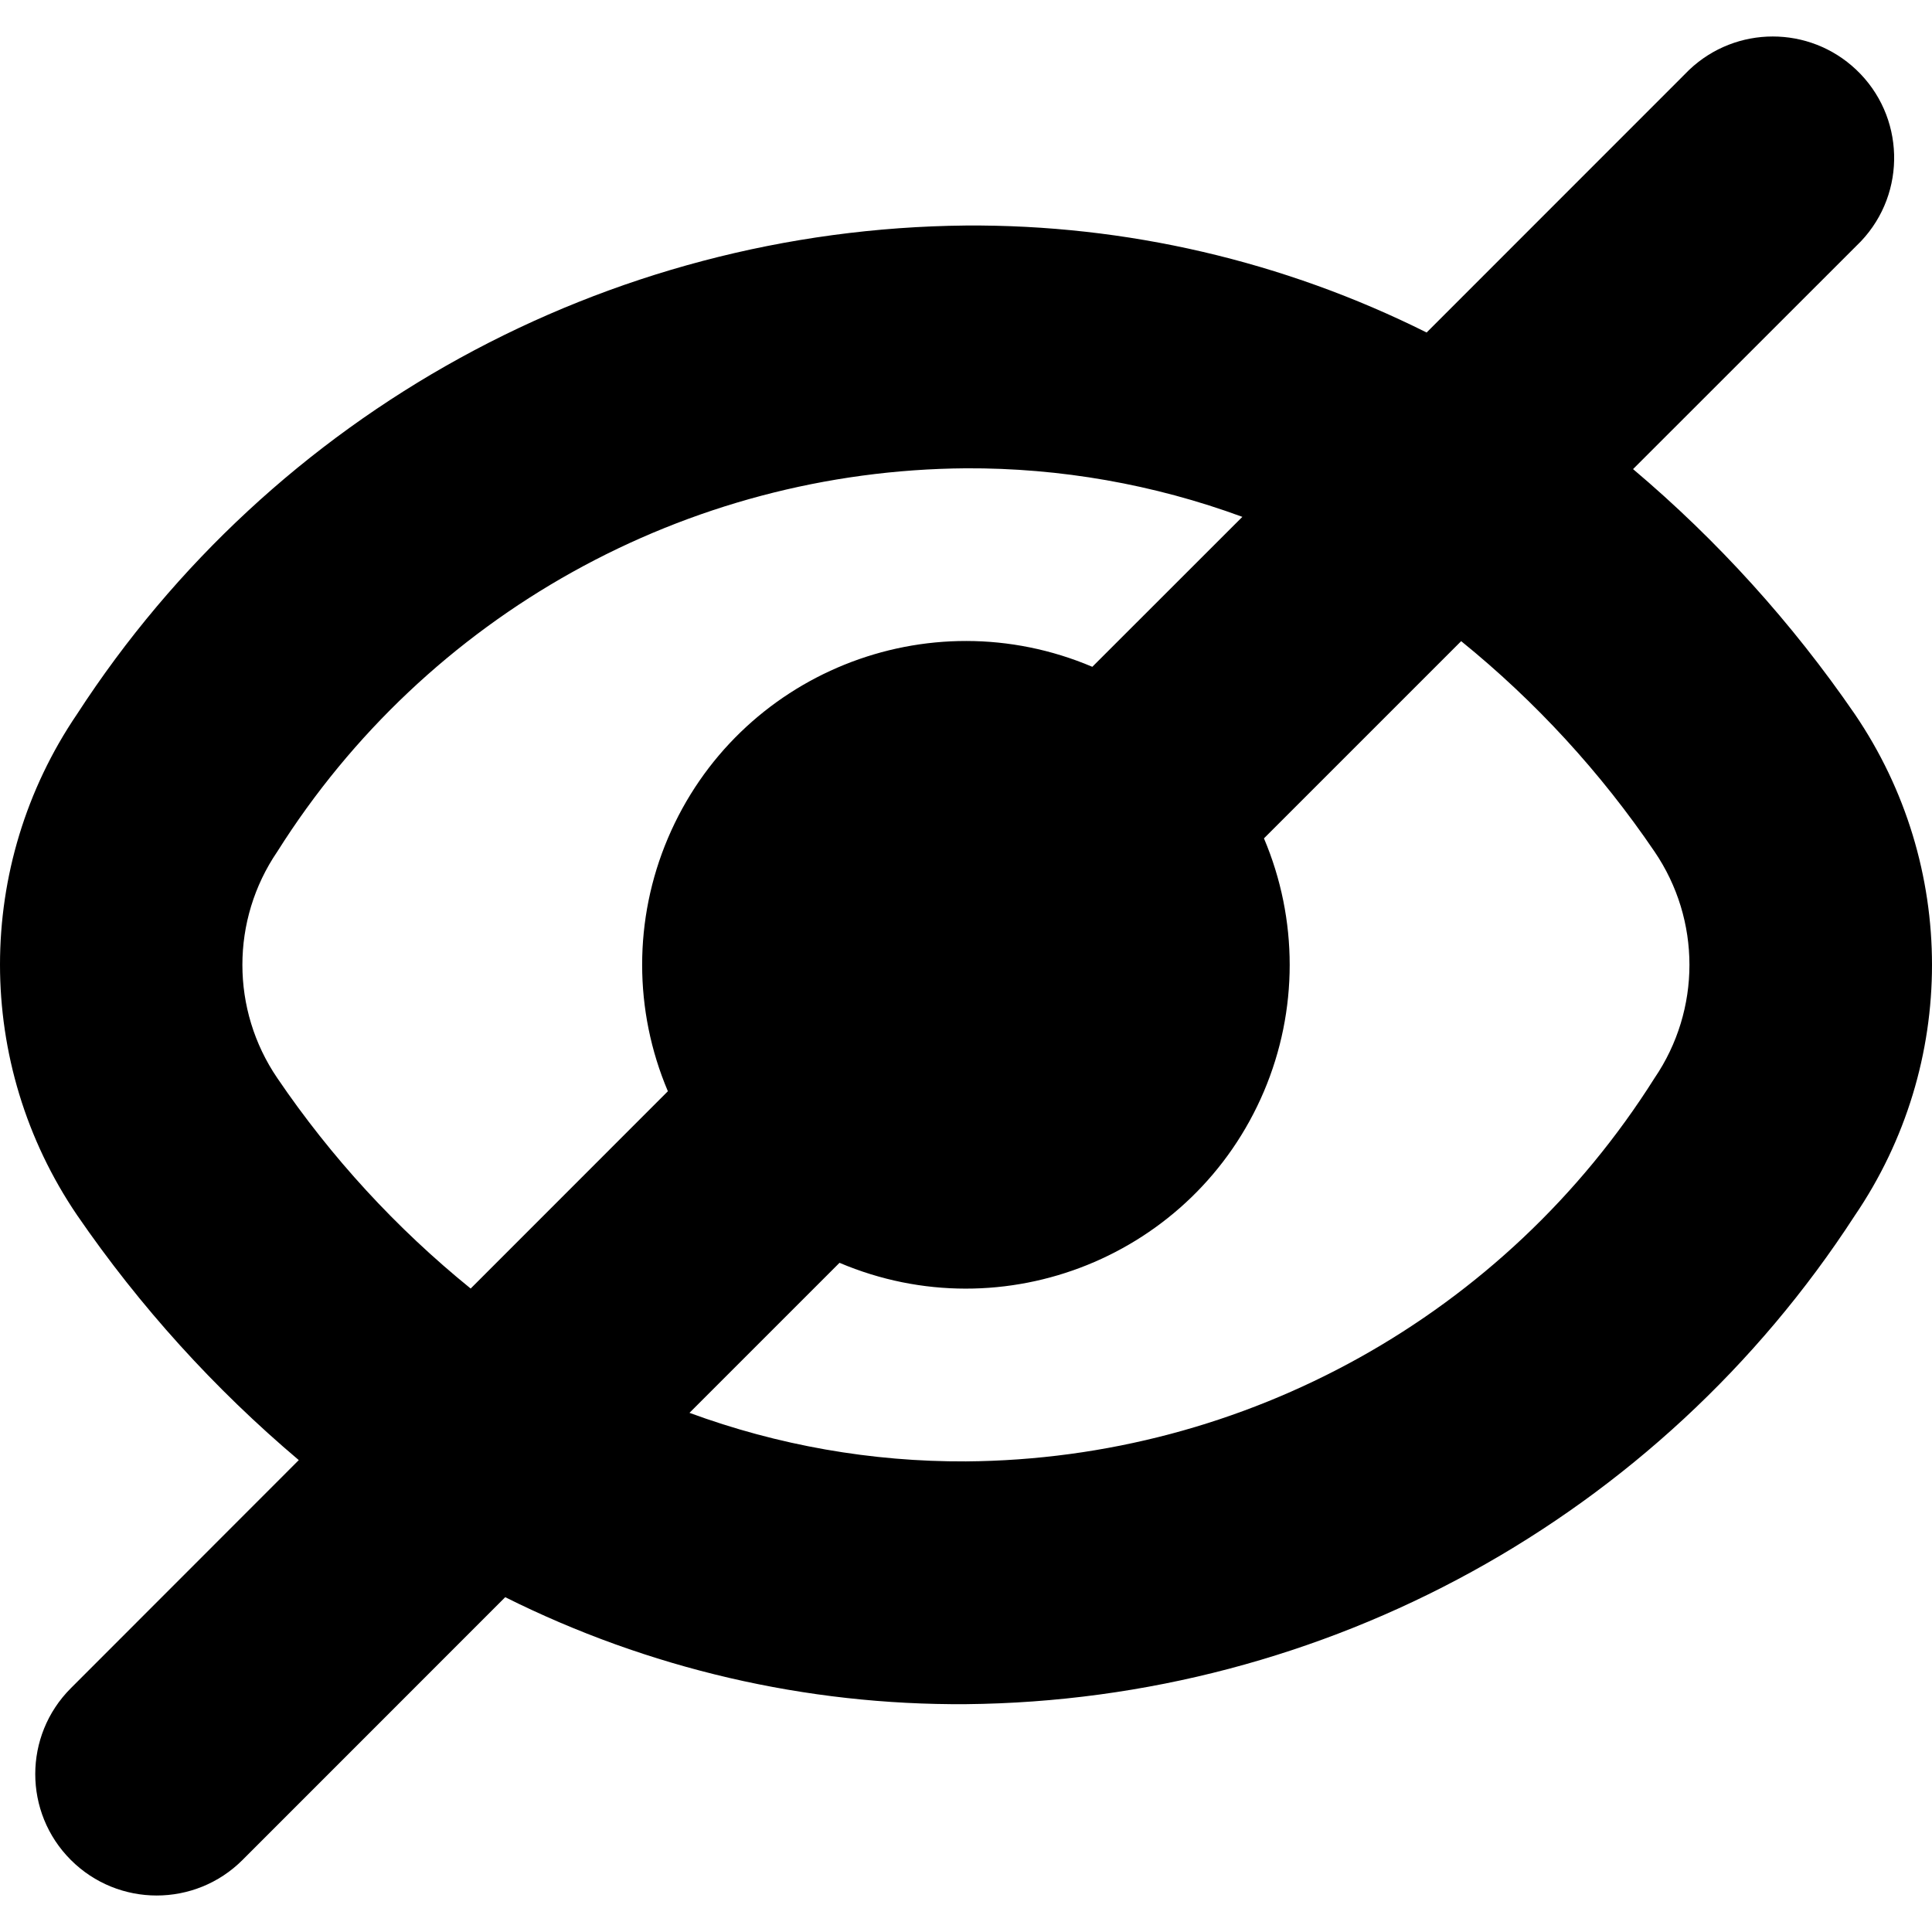
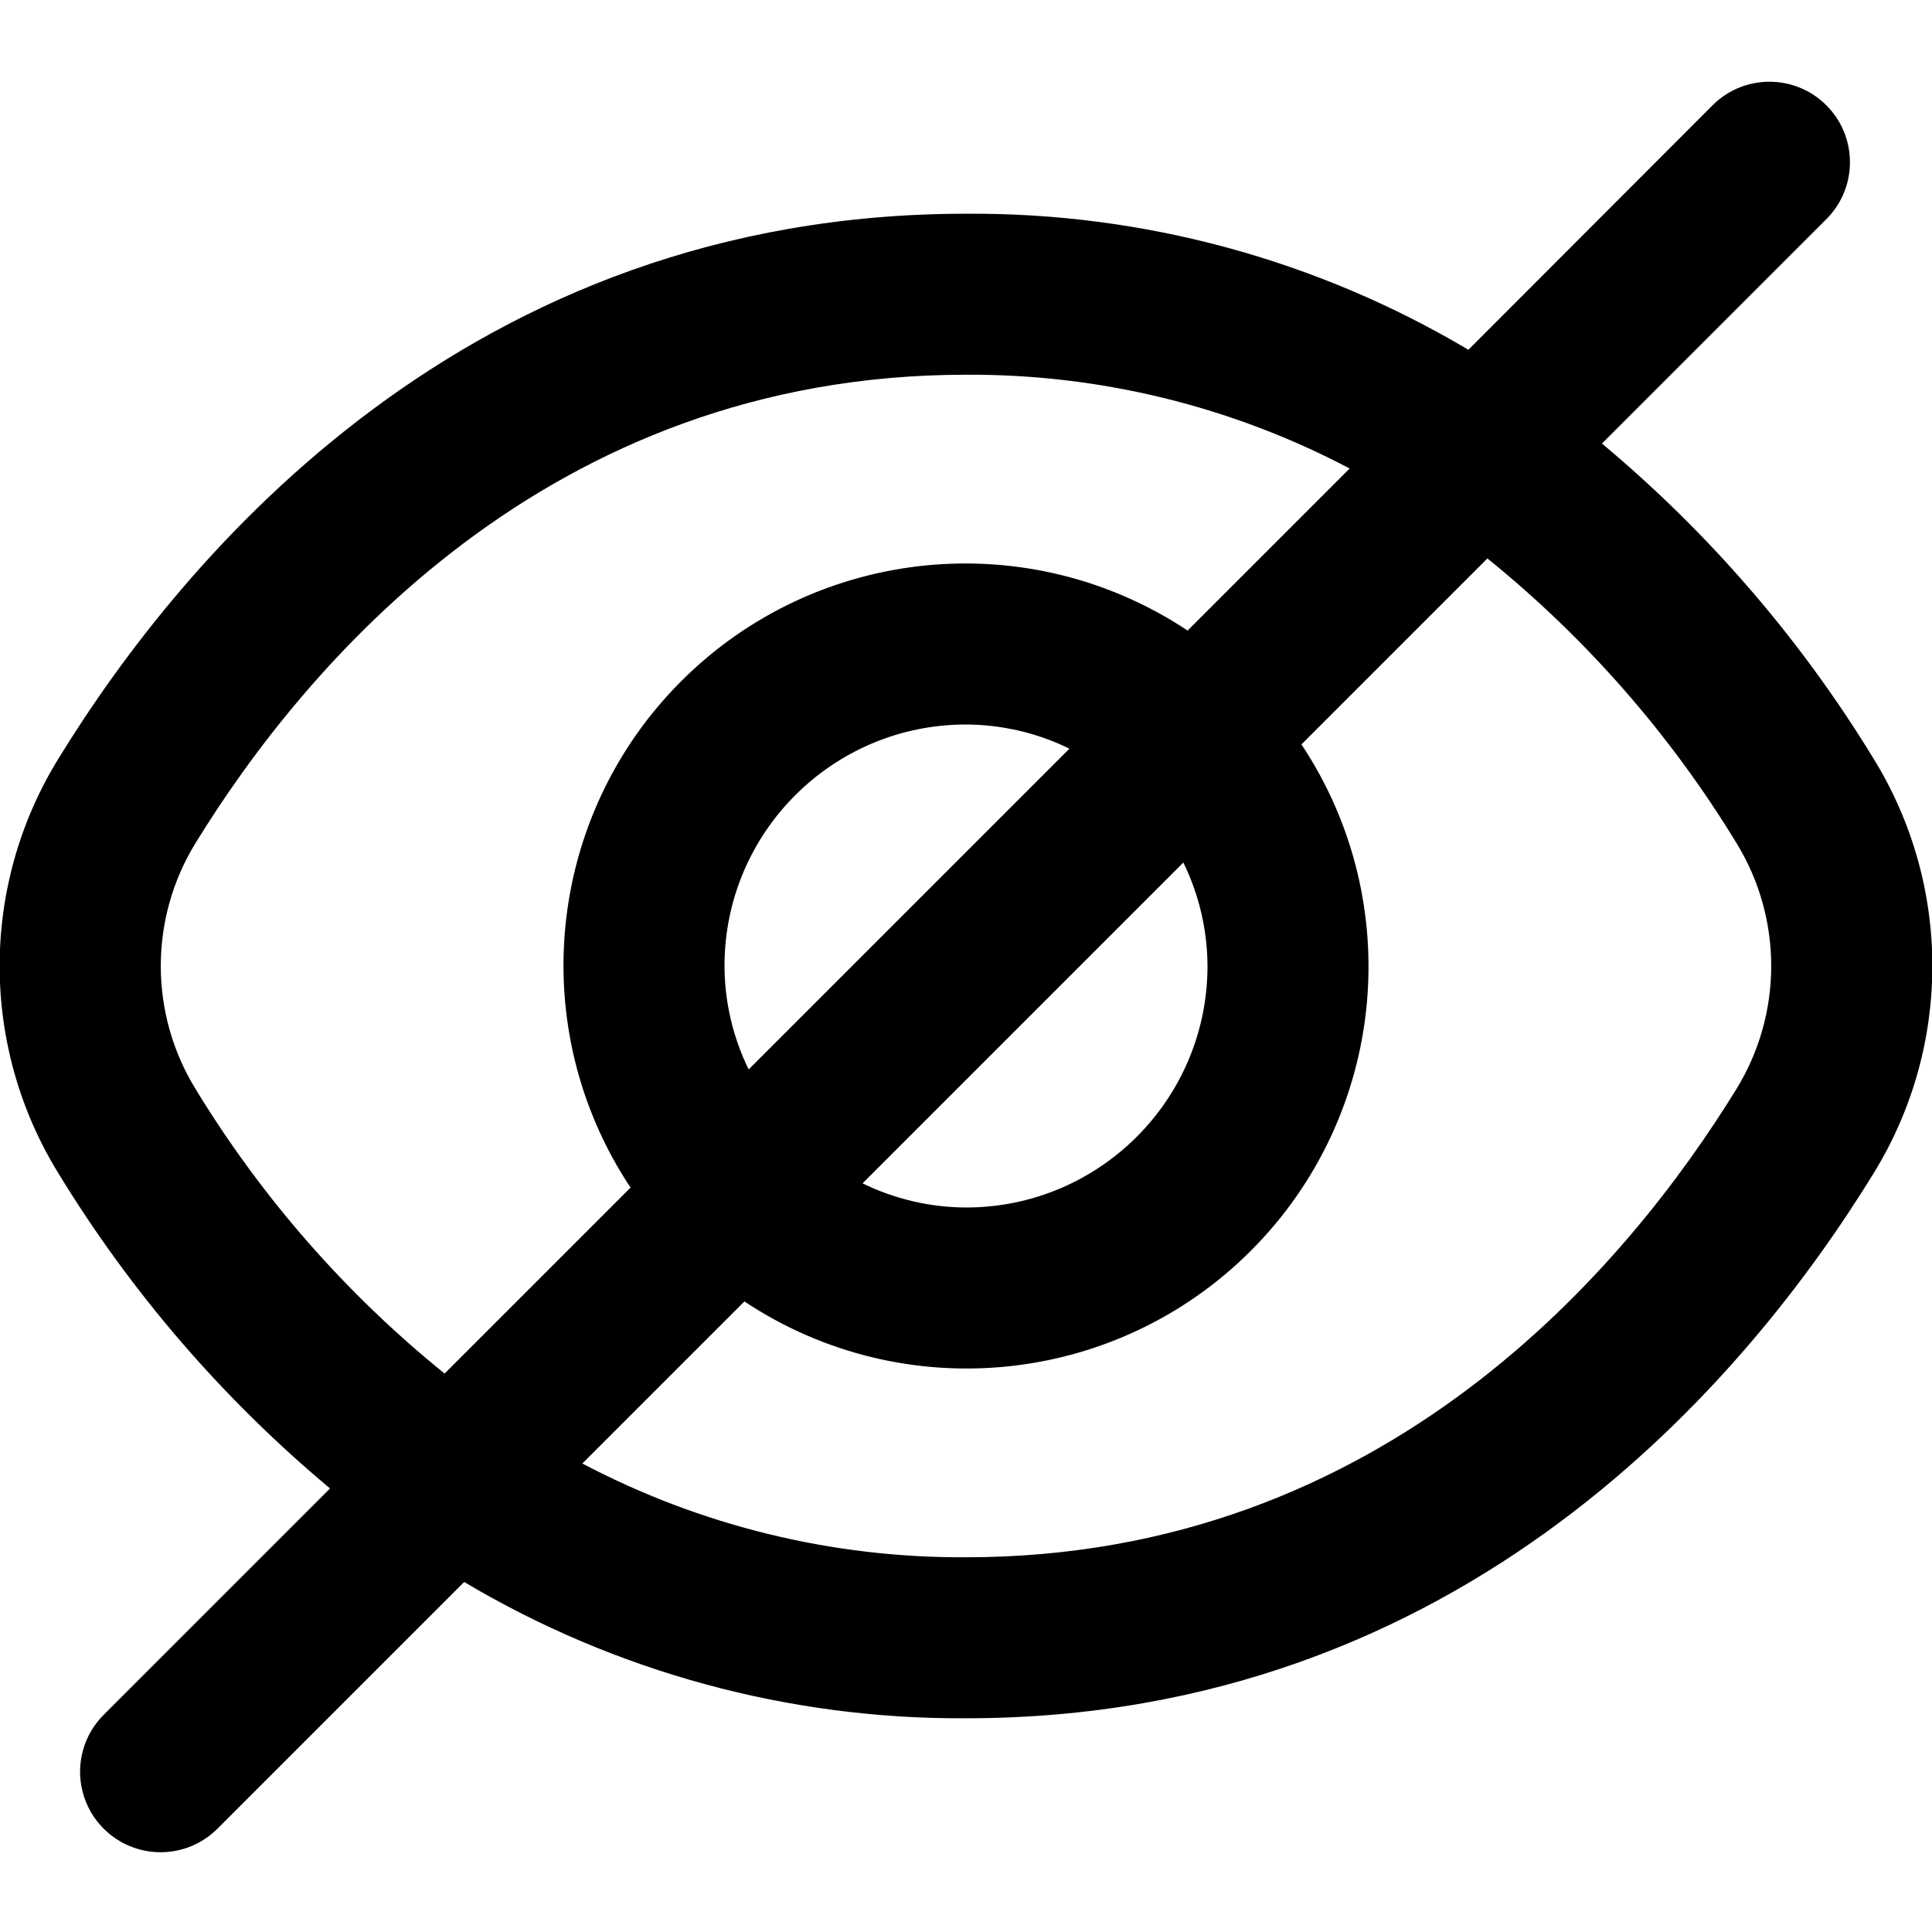
- <svg xmlns="http://www.w3.org/2000/svg" version="1.1" id="Capa_1" x="0px" y="0px" viewBox="0 0 509.319 509.319" style="enable-background:new 0 0 509.319 509.319;" xml:space="preserve" width="512" height="512">
-   <g>
-     <path d="M488.942,188.222L488.942,188.222c-16.507-24.031-36.159-45.743-58.432-64.555l60.096-60.075   c12.135-12.848,11.558-33.101-1.29-45.236c-12.346-11.661-31.65-11.647-43.979,0.031l-69.248,69.269   c-37.697-18.837-79.311-28.5-121.451-28.203C159.882,60.36,71.893,108.716,20.334,188.222c-27.112,39.874-27.112,92.264,0,132.139   c16.507,24.031,36.159,45.743,58.432,64.555L18.67,445.054c-12.501,12.501-12.501,32.769,0,45.269   c12.501,12.501,32.769,12.501,45.269,0l69.248-69.269c37.697,18.837,79.311,28.5,121.451,28.203   c94.756-0.905,182.745-49.262,234.304-128.768C516.112,280.586,516.112,228.125,488.942,188.222z M73.113,284.222   c-12.285-18.016-12.285-41.717,0-59.733C112.451,162.079,180.866,124,254.638,123.454c24.861-0.121,49.543,4.215,72.875,12.8   l-39.552,39.531c-43.381-18.416-93.478,1.823-111.893,45.204c-9.046,21.309-9.046,45.38,0,66.689l-51.989,52.011   C104.466,323.794,87.295,305.106,73.113,284.222z M436.163,284.222c-39.339,62.41-107.754,100.489-181.525,101.035   c-24.861,0.121-49.543-4.215-72.875-12.8l39.552-39.552c43.381,18.416,93.478-1.823,111.893-45.204   c9.046-21.309,9.046-45.38,0-66.689l51.989-51.989c19.612,15.895,36.783,34.583,50.965,55.467   C448.448,242.505,448.448,266.206,436.163,284.222L436.163,284.222z" />
-   </g>
+ <svg xmlns="http://www.w3.org/2000/svg" id="Outline" viewBox="0 0 24 24" width="512" height="512">
+   <path d="M23.271,9.419A15.866,15.866,0,0,0,19.9,5.51l2.8-2.8a1,1,0,0,0-1.414-1.414L18.241,4.345A12.054,12.054,0,0,0,12,2.655C5.809,2.655,2.281,6.893.729,9.419a4.908,4.908,0,0,0,0,5.162A15.866,15.866,0,0,0,4.1,18.49l-2.8,2.8a1,1,0,1,0,1.414,1.414l3.052-3.052A12.054,12.054,0,0,0,12,21.345c6.191,0,9.719-4.238,11.271-6.764A4.908,4.908,0,0,0,23.271,9.419ZM2.433,13.534a2.918,2.918,0,0,1,0-3.068C3.767,8.3,6.782,4.655,12,4.655A10.1,10.1,0,0,1,16.766,5.82L14.753,7.833a4.992,4.992,0,0,0-6.92,6.92l-2.31,2.31A13.723,13.723,0,0,1,2.433,13.534ZM15,12a3,3,0,0,1-3,3,2.951,2.951,0,0,1-1.285-.3L14.7,10.715A2.951,2.951,0,0,1,15,12ZM9,12a3,3,0,0,1,3-3,2.951,2.951,0,0,1,1.285.3L9.3,13.285A2.951,2.951,0,0,1,9,12Zm12.567,1.534C20.233,15.7,17.218,19.345,12,19.345A10.1,10.1,0,0,1,7.234,18.18l2.013-2.013a4.992,4.992,0,0,0,6.92-6.92l2.31-2.31a13.723,13.723,0,0,1,3.09,3.529A2.918,2.918,0,0,1,21.567,13.534Z" />
</svg>
